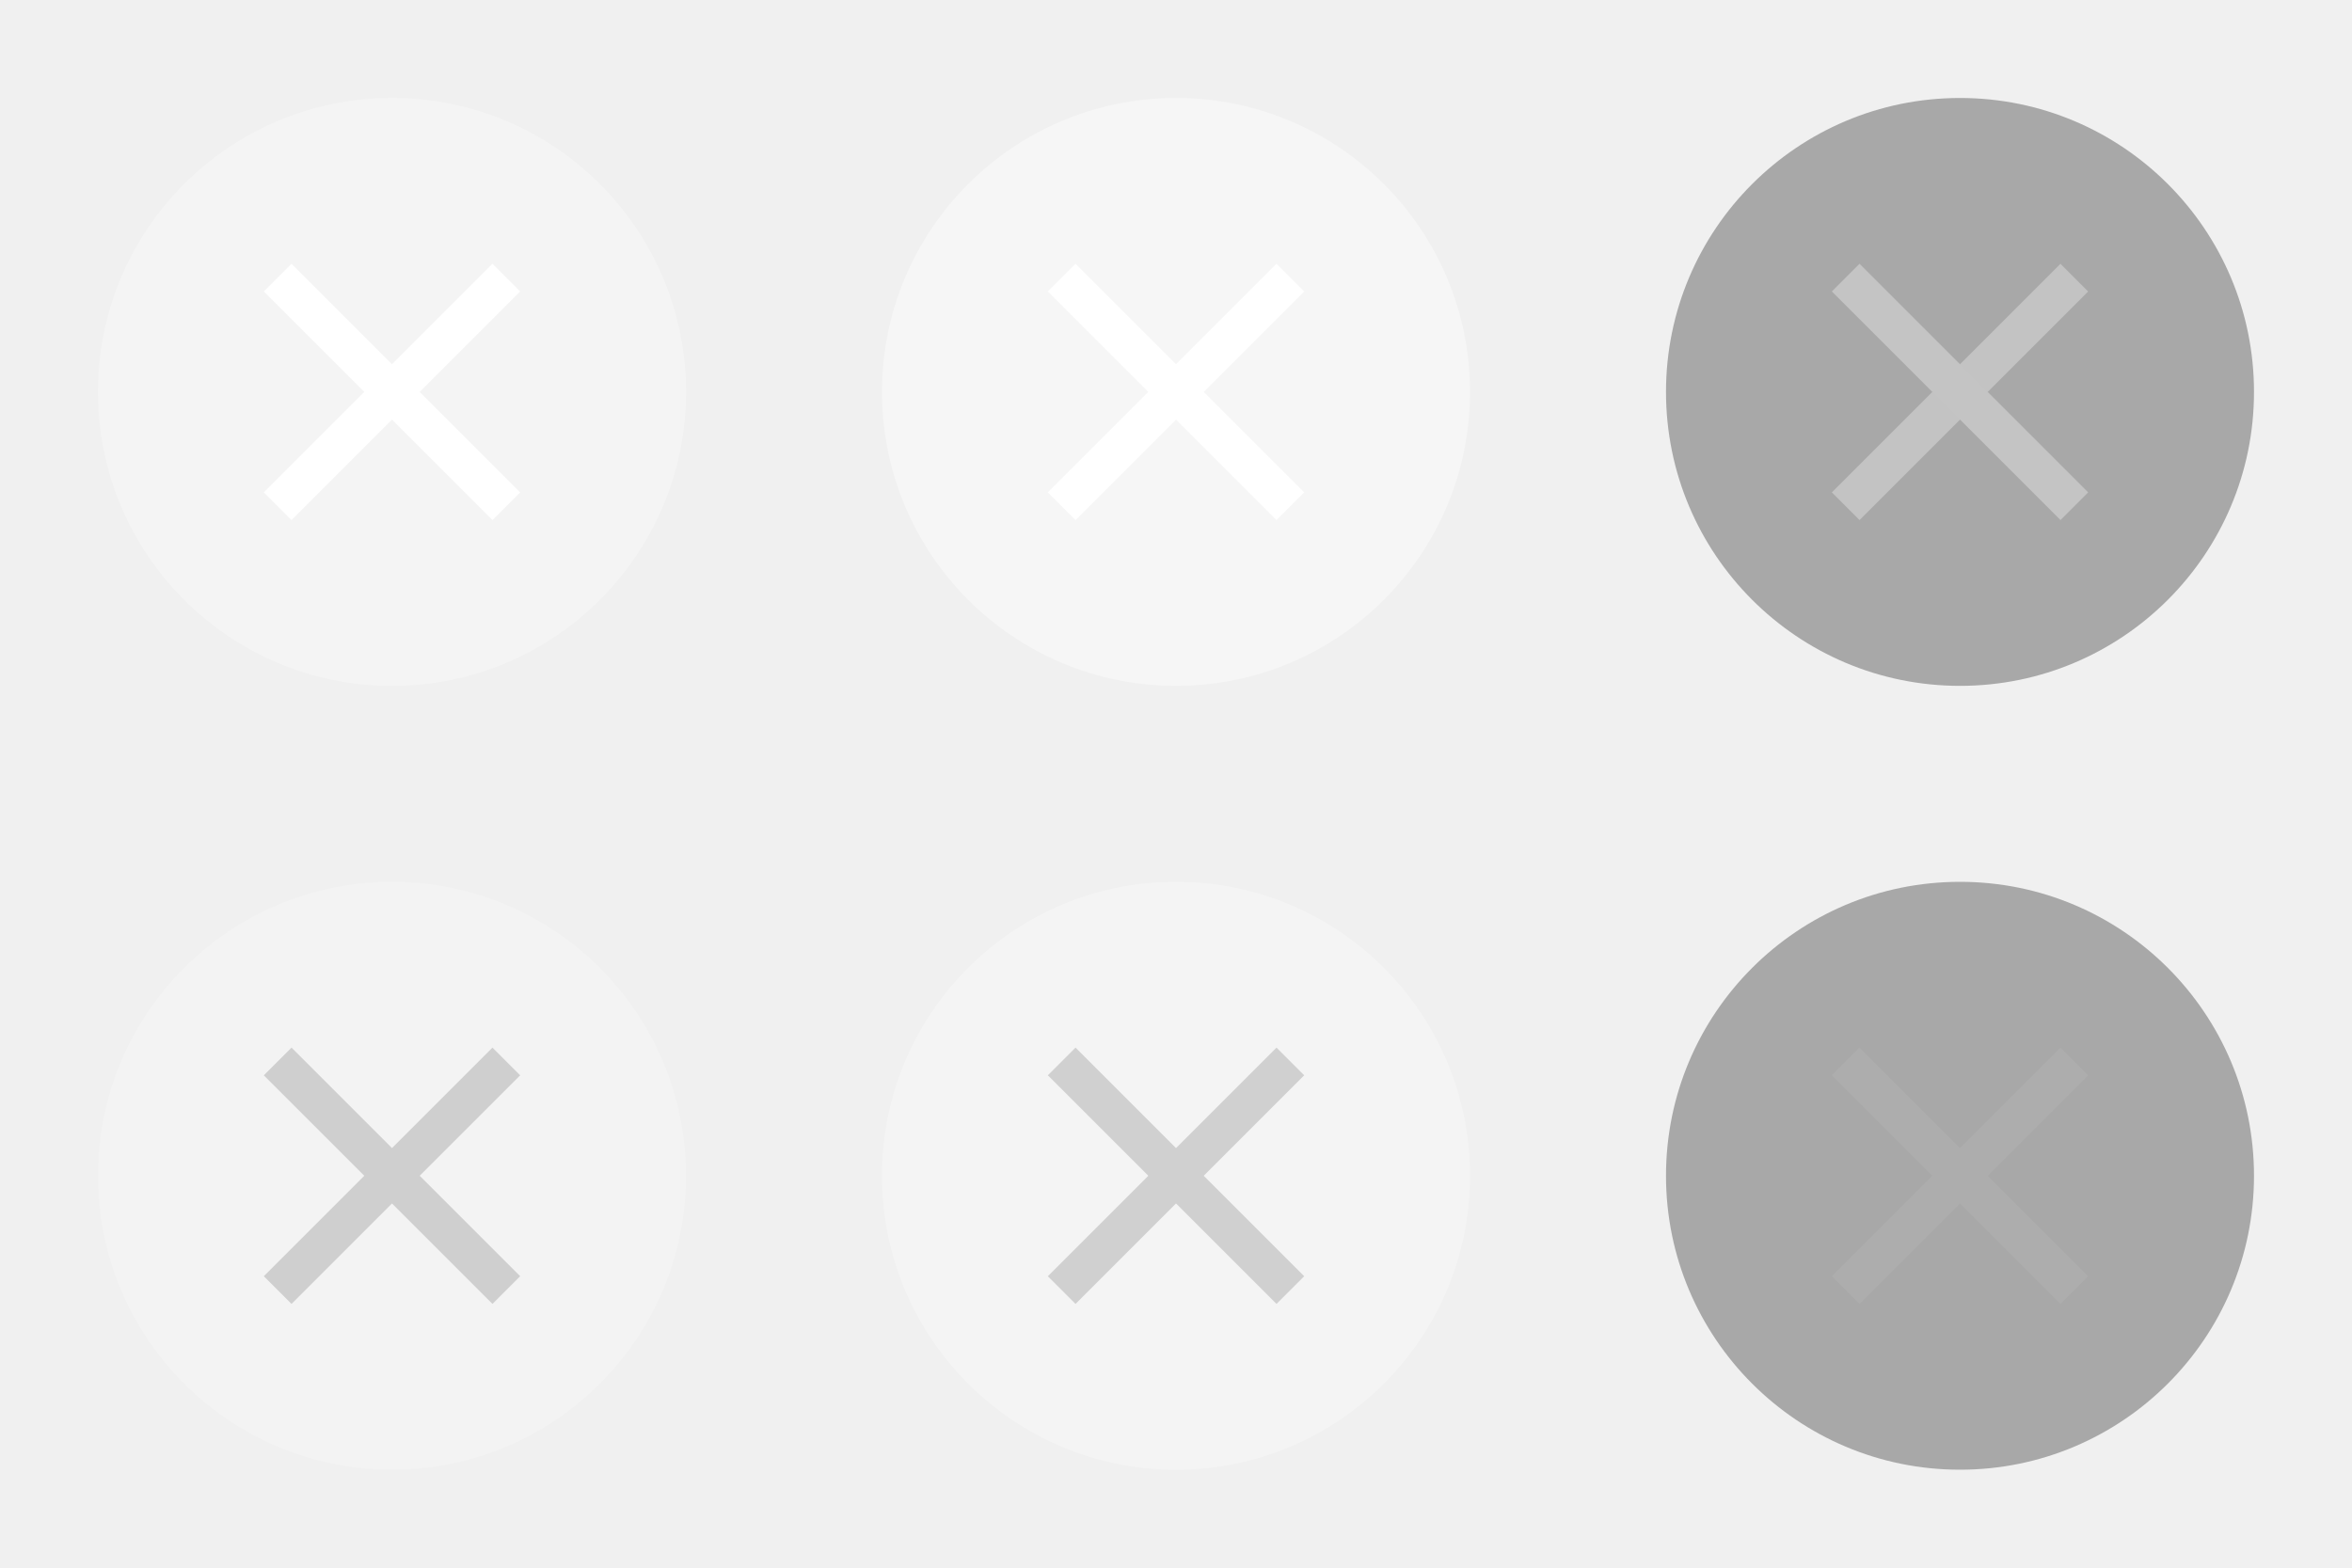
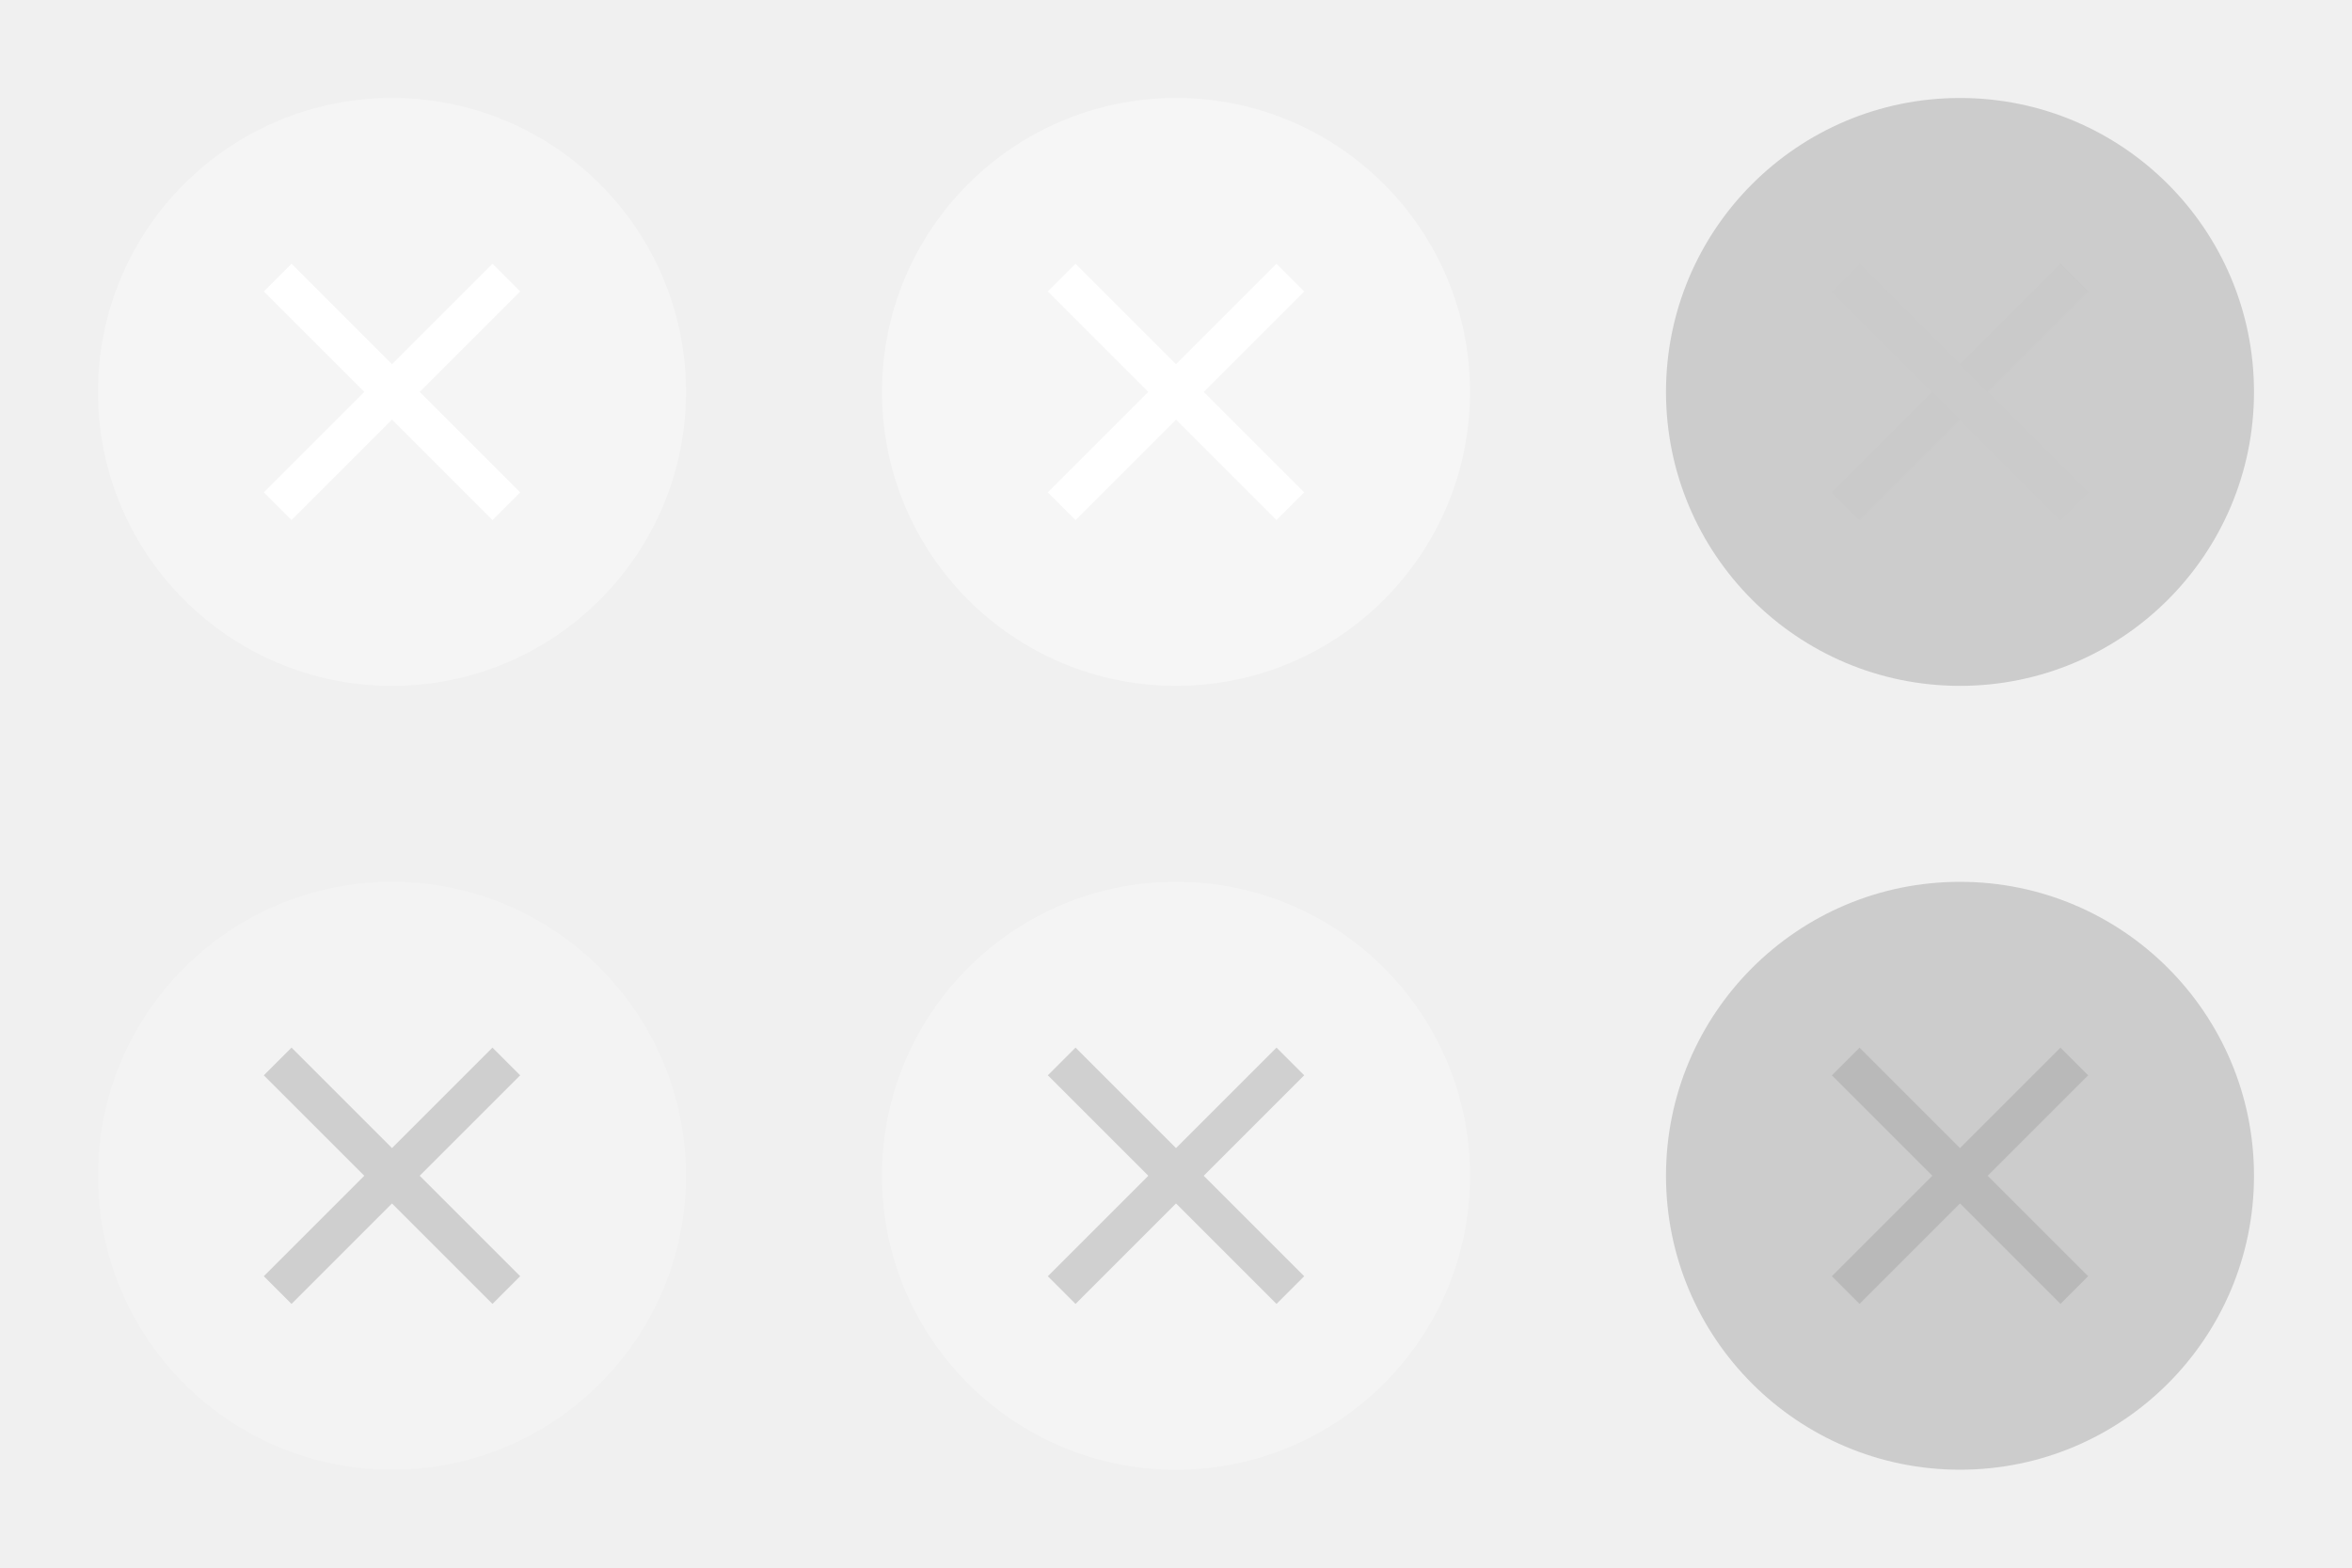
<svg xmlns="http://www.w3.org/2000/svg" width="72" height="48" viewBox="0 0 72 48" version="1.1" id="svg17788">
  <defs id="defs17785" />
  <g id="layer1" transform="translate(944,534)">
    <g id="active-center">
      <rect style="fill:none;stroke-width:1;stroke-linecap:square" id="rect785" width="24" height="24" x="-944" y="-534" />
-       <circle style="opacity:0.3;fill:#ffffff;fill-opacity:1;stroke-width:1;stroke-linecap:square" id="path970" cx="-932" cy="-522" r="9" />
+       <circle style="opacity:0.35;fill:#ffffff;fill-opacity:1;stroke-width:1;stroke-linecap:square" id="path970" cx="-932" cy="-522" r="9" />
      <g id="g2703" transform="translate(18.5,-15.5)">
        <path style="fill:none;stroke:#ffffff;stroke-width:1.2;stroke-linecap:butt;stroke-linejoin:miter;stroke-dasharray:none;stroke-opacity:1" d="m -954,-503 7,-7" id="path2697" />
        <path style="fill:none;stroke:#ffffff;stroke-width:1.2;stroke-linecap:butt;stroke-linejoin:miter;stroke-dasharray:none;stroke-opacity:1" d="m -954,-510 7,7" id="path2699" />
      </g>
    </g>
    <g id="pressed-inactive-center">
      <rect style="fill:none;stroke-width:1;stroke-linecap:square" id="rect3251" width="24" height="24" x="-896" y="-510" />
-       <circle style="opacity:0.3;fill:#000000;fill-opacity:1;stroke-width:1;stroke-linecap:square" id="circle3253" cx="-884" cy="-498" r="9" />
+       <circle style="opacity:0.15;fill:#000000;fill-opacity:1;stroke-width:1;stroke-linecap:square" id="circle3253" cx="-884" cy="-498" r="9" />
      <g id="g1063" transform="translate(66.49994,8.5)" style="opacity:0.65">
        <path style="fill:none;stroke:#afafaf;stroke-width:1.2;stroke-linecap:butt;stroke-linejoin:miter;stroke-dasharray:none;stroke-opacity:1" d="m -954,-503 7,-7" id="path1059" />
        <path style="fill:none;stroke:#afafaf;stroke-width:1.2;stroke-linecap:butt;stroke-linejoin:miter;stroke-dasharray:none;stroke-opacity:1" d="m -954,-510 7,7" id="path1061" />
      </g>
    </g>
    <g id="hover-center">
      <rect style="fill:none;stroke-width:1;stroke-linecap:square" id="rect2041" width="24" height="24" x="-920" y="-534" />
      <circle style="opacity:0.4;fill:#ffffff;fill-opacity:1;stroke-width:1;stroke-linecap:square" id="circle2043" cx="-908" cy="-522" r="9" />
      <g id="g1081" transform="translate(42.49994,-15.5)">
        <path style="fill:none;stroke:#ffffff;stroke-width:1.2;stroke-linecap:butt;stroke-linejoin:miter;stroke-dasharray:none;stroke-opacity:1" d="m -954,-503 7,-7" id="path1077" />
        <path style="fill:none;stroke:#ffffff;stroke-width:1.2;stroke-linecap:butt;stroke-linejoin:miter;stroke-dasharray:none;stroke-opacity:1" d="m -954,-510 7,7" id="path1079" />
      </g>
    </g>
    <g id="inactive-center">
      <rect style="fill:none;stroke-width:1;stroke-linecap:square" id="rect1999" width="24" height="24" x="-944" y="-510" />
      <circle style="opacity:0.2;fill:#ffffff;fill-opacity:1;stroke-width:1;stroke-linecap:square" id="circle1971" cx="-932" cy="-498" r="9" />
      <g id="g1099" transform="translate(18.5,8.5)" style="opacity:0.85">
        <path style="fill:none;stroke:#c9c9c9;stroke-width:1.2;stroke-linecap:butt;stroke-linejoin:miter;stroke-dasharray:none;stroke-opacity:1" d="m -954,-503 7,-7" id="path1095" />
        <path style="fill:none;stroke:#c9c9c9;stroke-width:1.2;stroke-linecap:butt;stroke-linejoin:miter;stroke-dasharray:none;stroke-opacity:1" d="m -954,-510 7,7" id="path1097" />
      </g>
    </g>
    <g id="hover-inactive-center">
      <rect style="fill:none;stroke-width:1;stroke-linecap:square" id="rect2091" width="24" height="24" x="-920" y="-510" />
      <circle style="opacity:0.3;fill:#ffffff;fill-opacity:1;stroke-width:1;stroke-linecap:square" id="circle2093" cx="-908" cy="-498" r="9" />
      <g id="g1117" transform="translate(42.5,8.5)" style="opacity:0.85">
        <path style="fill:none;stroke:#cacaca;stroke-width:1.2;stroke-linecap:butt;stroke-linejoin:miter;stroke-dasharray:none;stroke-opacity:1" d="m -954,-503 7,-7" id="path1113" />
        <path style="fill:none;stroke:#cacaca;stroke-width:1.2;stroke-linecap:butt;stroke-linejoin:miter;stroke-dasharray:none;stroke-opacity:1" d="m -954,-510 7,7" id="path1115" />
      </g>
    </g>
    <g id="pressed-center">
      <rect style="fill:none;stroke-width:1;stroke-linecap:square" id="rect3059" width="24" height="24" x="-896" y="-534" />
-       <circle style="opacity:0.3;fill:#000000;fill-opacity:1;stroke-width:1;stroke-linecap:square" id="circle3061" cx="-884" cy="-522" r="9" />
+       <circle style="opacity:0.15;fill:#000000;fill-opacity:1;stroke-width:1;stroke-linecap:square" id="circle3061" cx="-884" cy="-522" r="9" />
      <g id="g1187" transform="translate(66.49994,-15.5)" style="opacity:0.8">
        <path style="fill:none;stroke:#c9c9c9;stroke-width:1.2;stroke-linecap:butt;stroke-linejoin:miter;stroke-dasharray:none;stroke-opacity:1" d="m -954,-503 7,-7" id="path1183" />
        <path style="fill:none;stroke:#cacaca;stroke-width:1.2;stroke-linecap:butt;stroke-linejoin:miter;stroke-dasharray:none;stroke-opacity:1" d="m -954,-510 7,7" id="path1185" />
      </g>
    </g>
  </g>
</svg>
